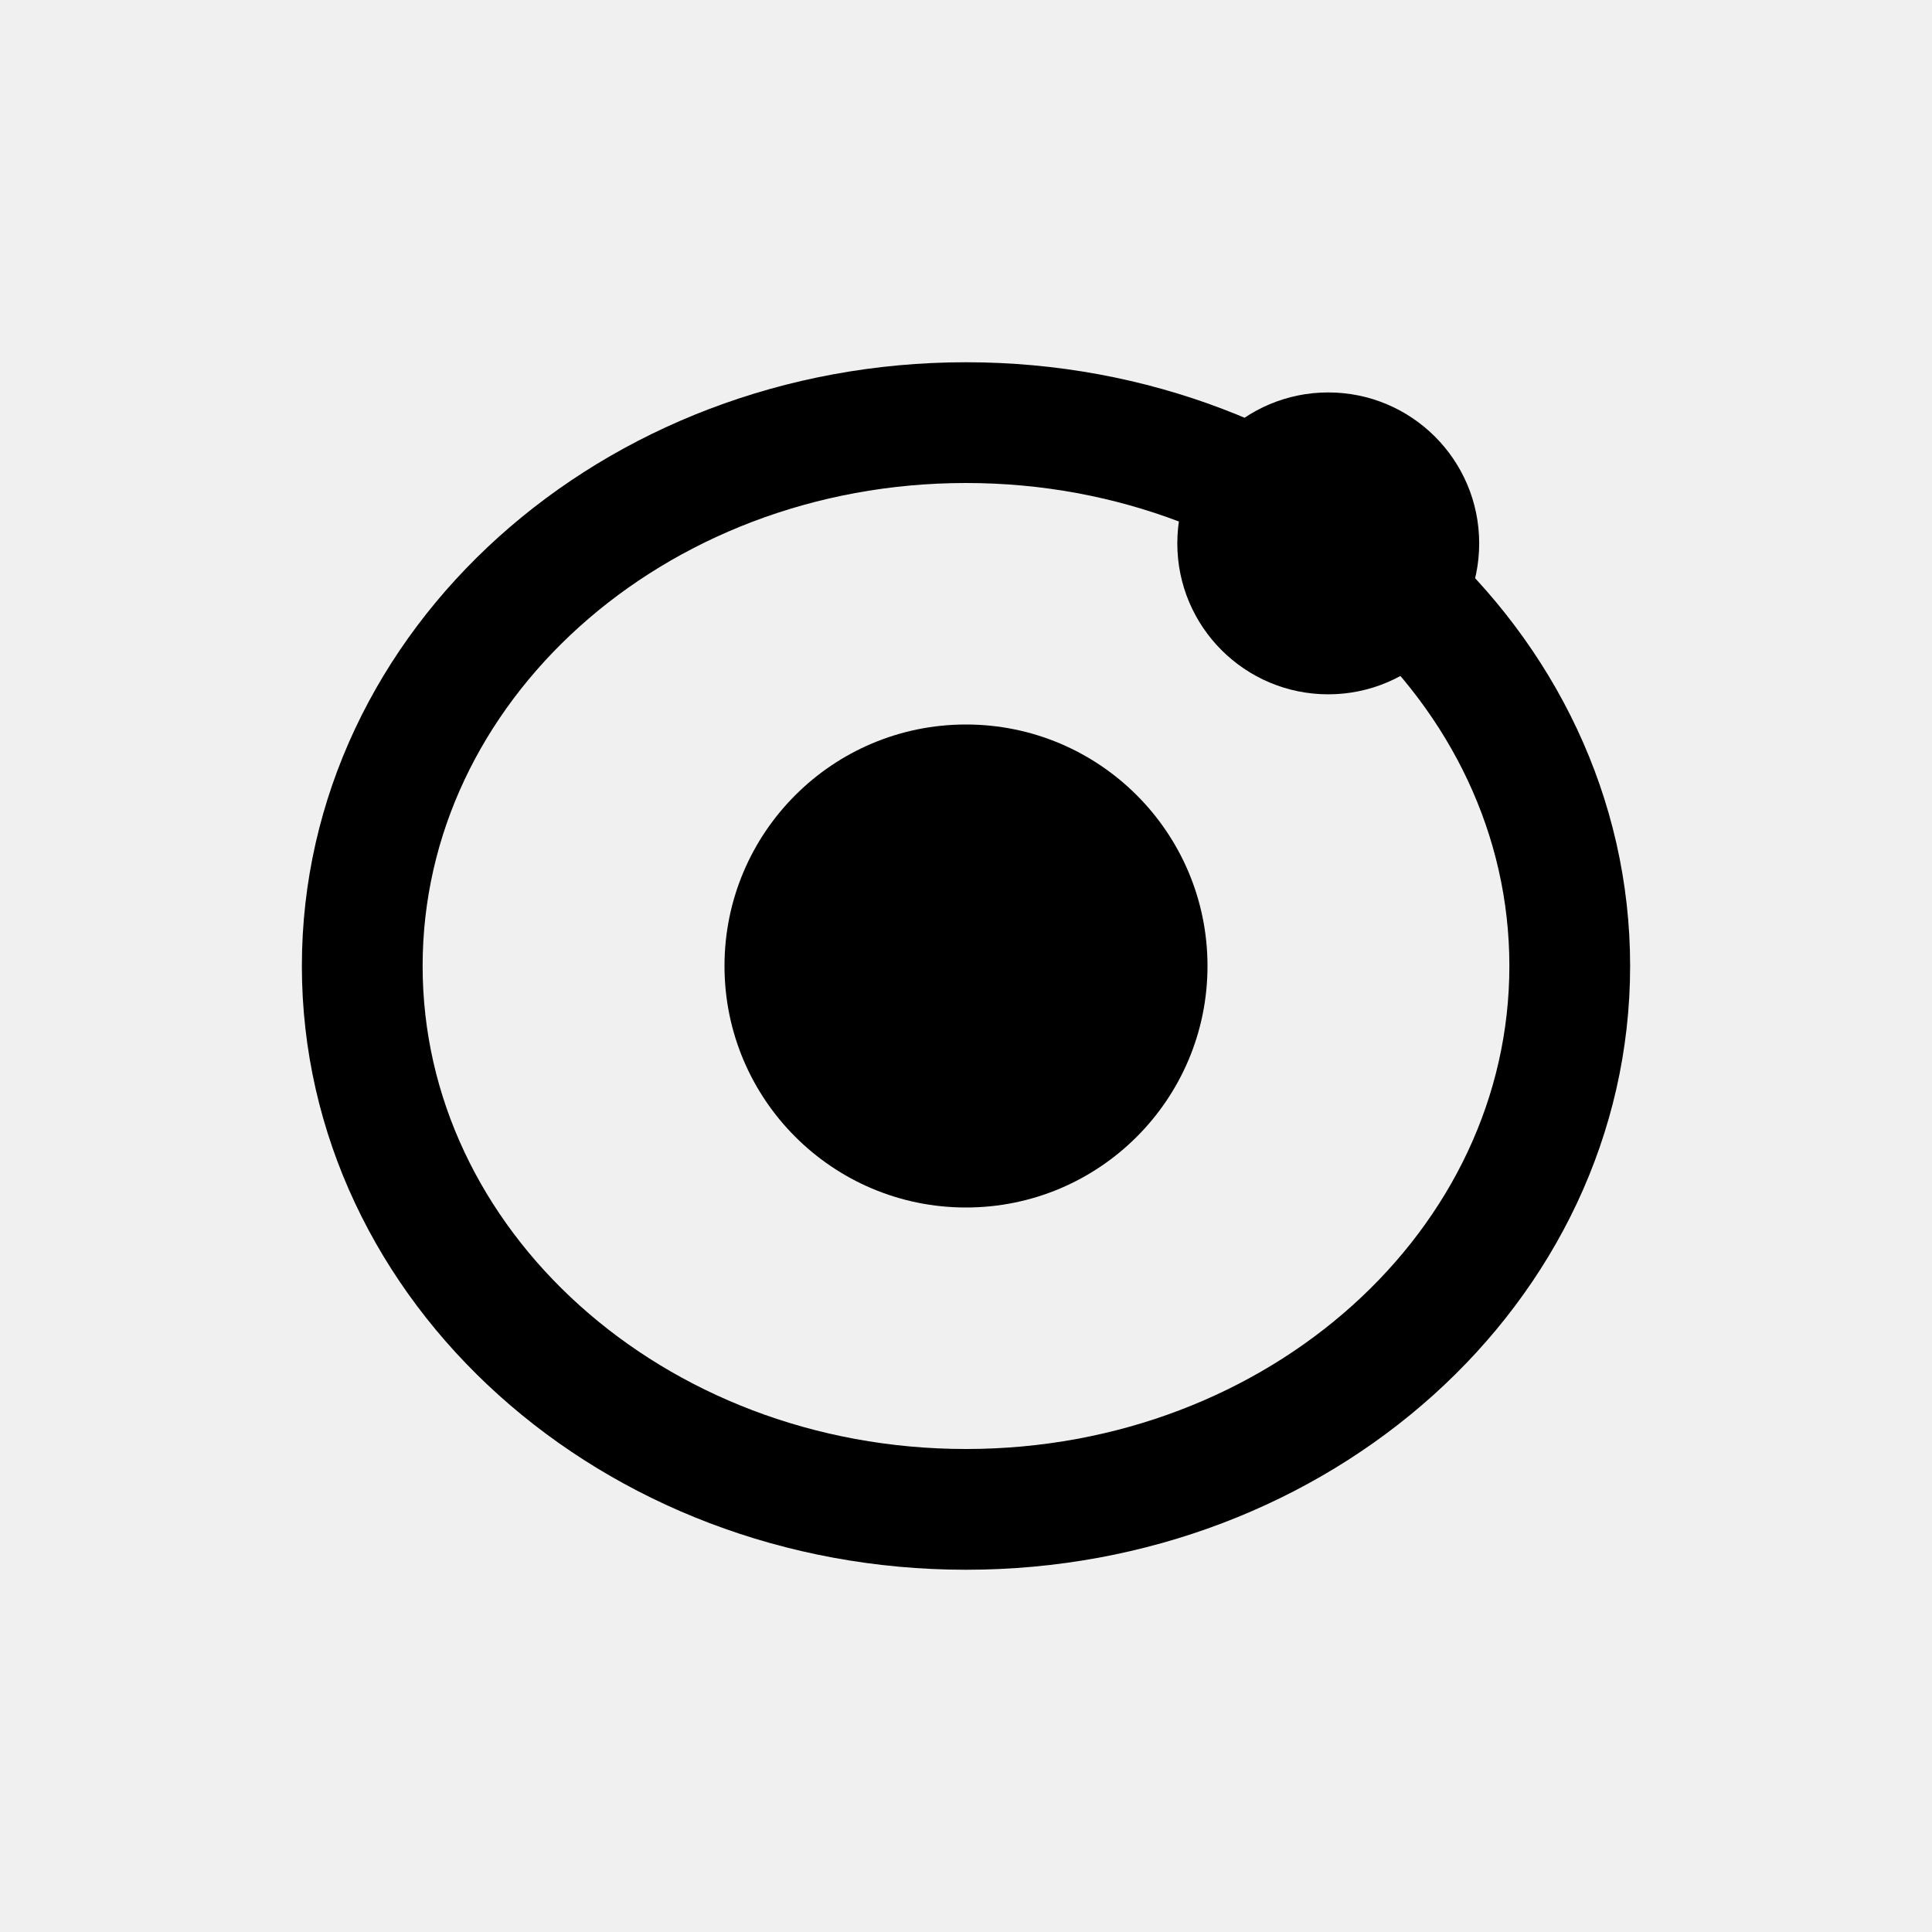
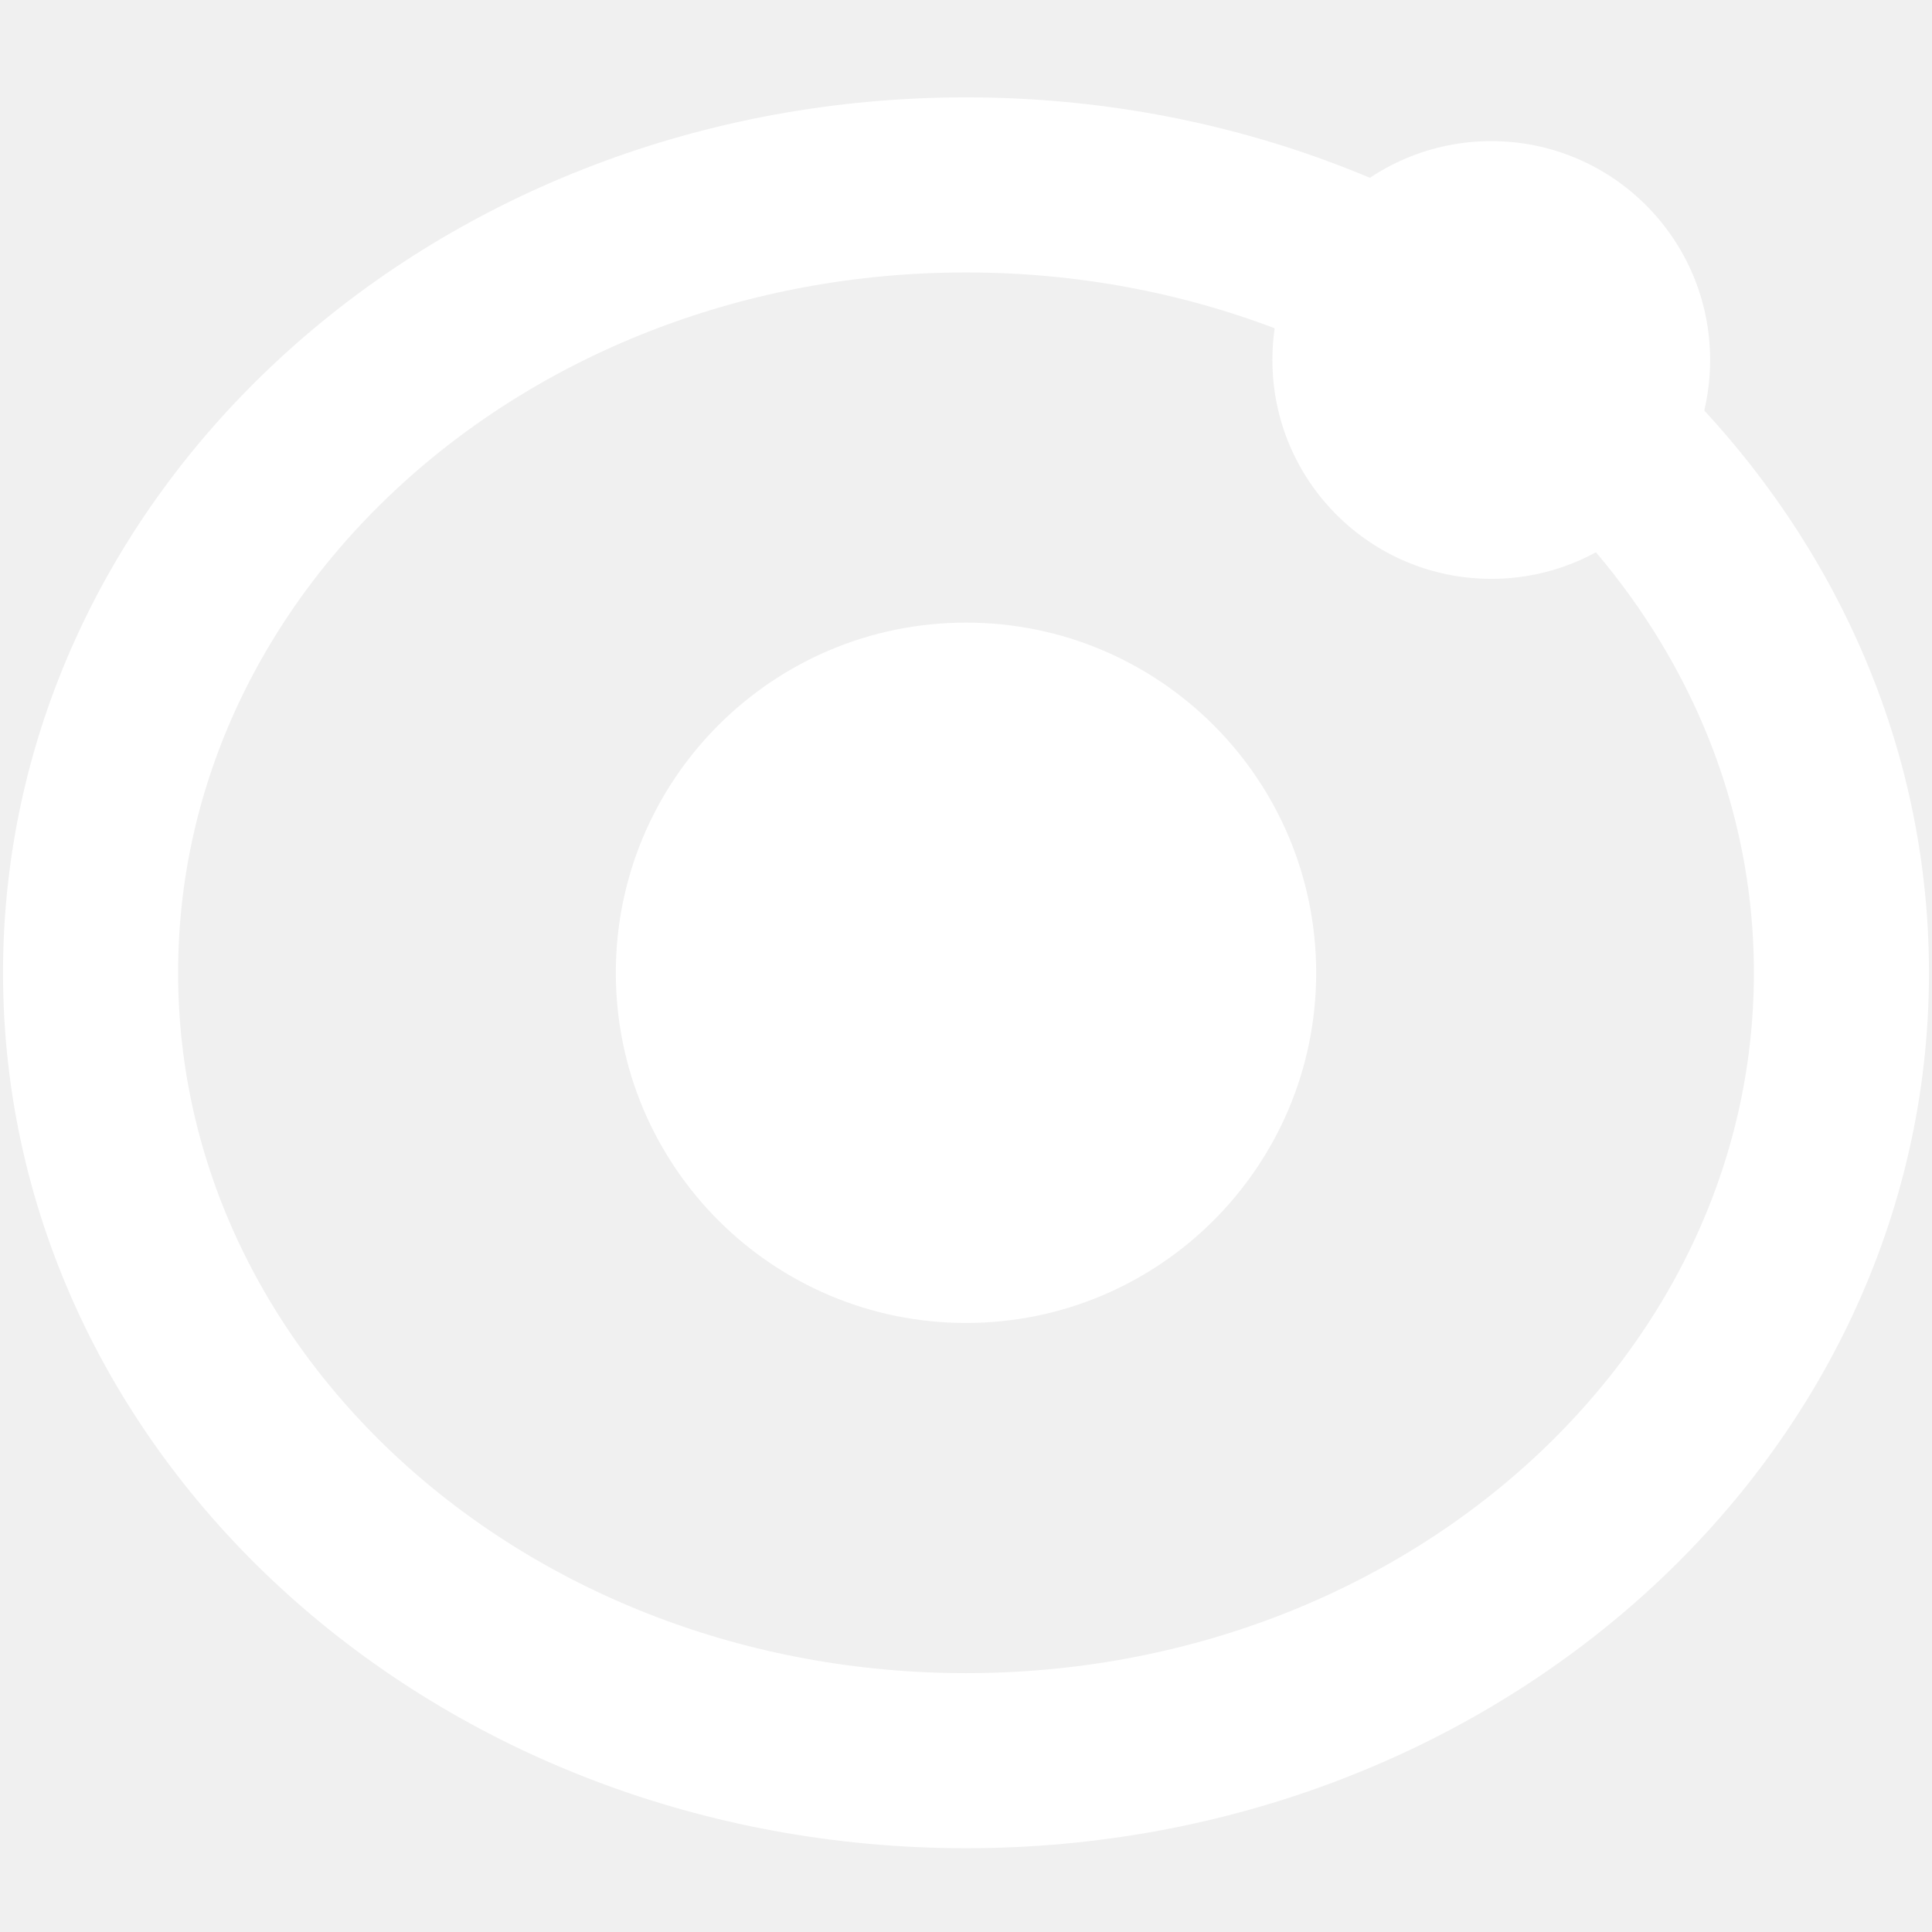
<svg xmlns="http://www.w3.org/2000/svg" width="64" height="64" viewBox="0 0 64 64" fill="none">
-   <ellipse cx="32" cy="32" rx="20" ry="18" stroke="currentColor" stroke-width="4" />
-   <circle cx="32" cy="32" r="8" fill="currentColor" />
-   <circle cx="44" cy="18" r="5" fill="currentColor" />
+   <ellipse cx="32" cy="32.225" rx="29" ry="26.1" stroke="white" stroke-width="5.8" />
+   <circle cx="32" cy="32.225" r="11.6" fill="white" />
+   <circle cx="49.4" cy="11.925" r="7.25" fill="white" />
</svg>
